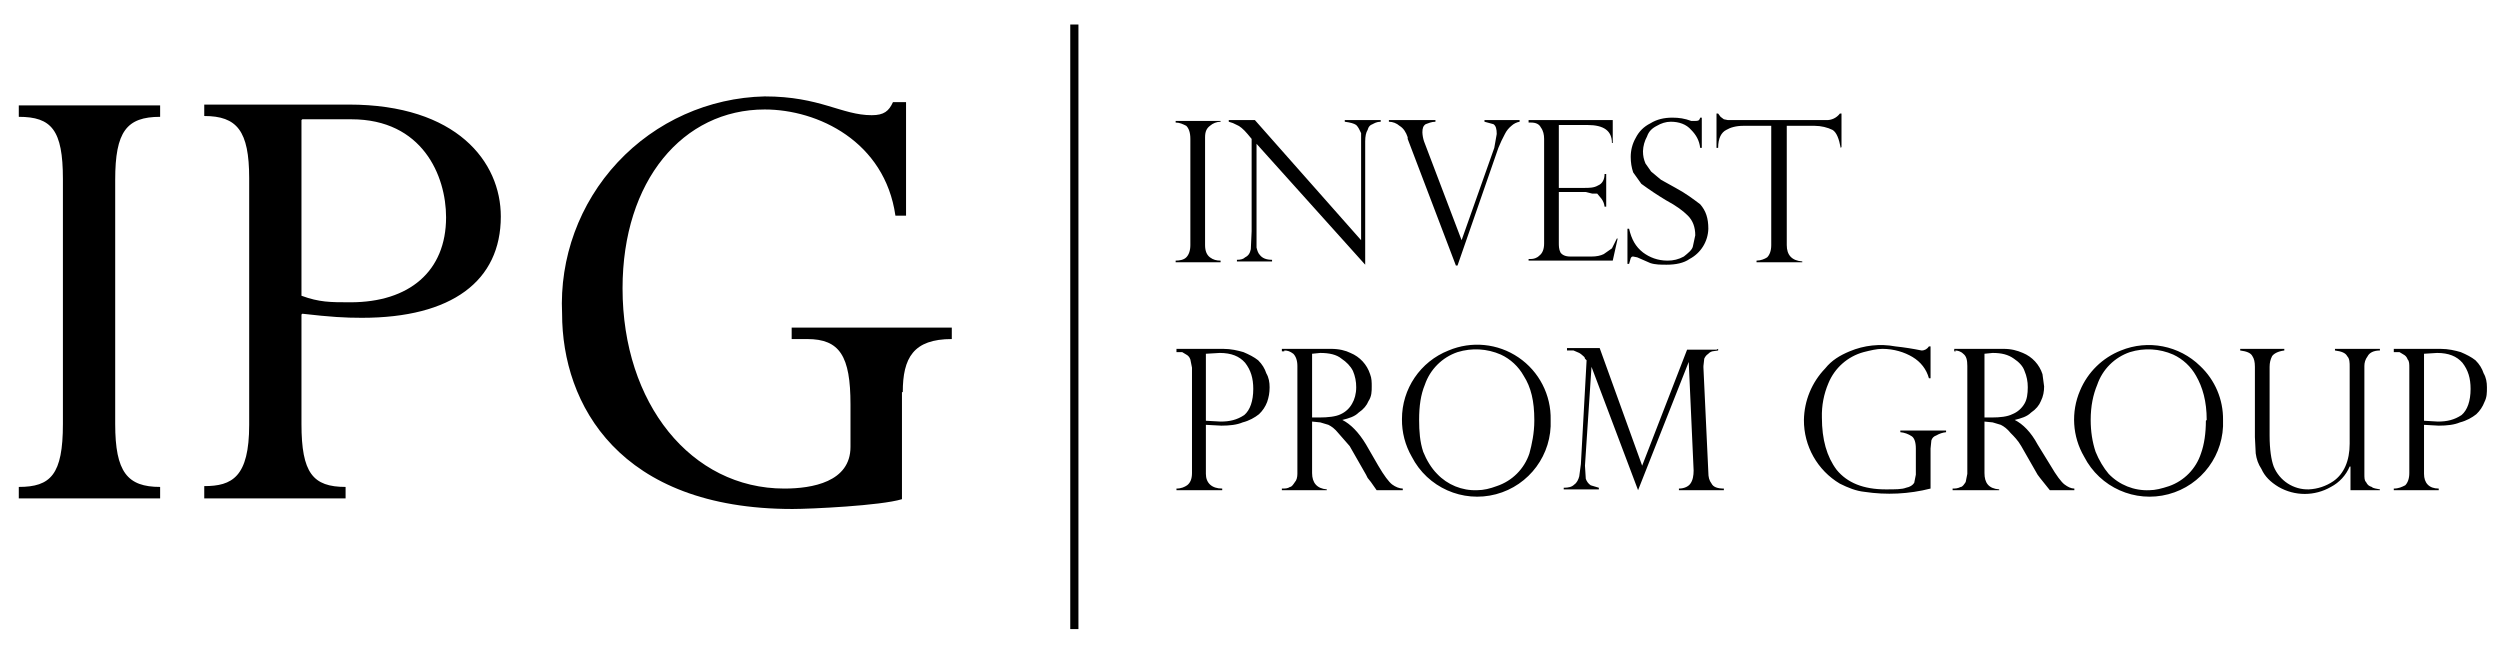
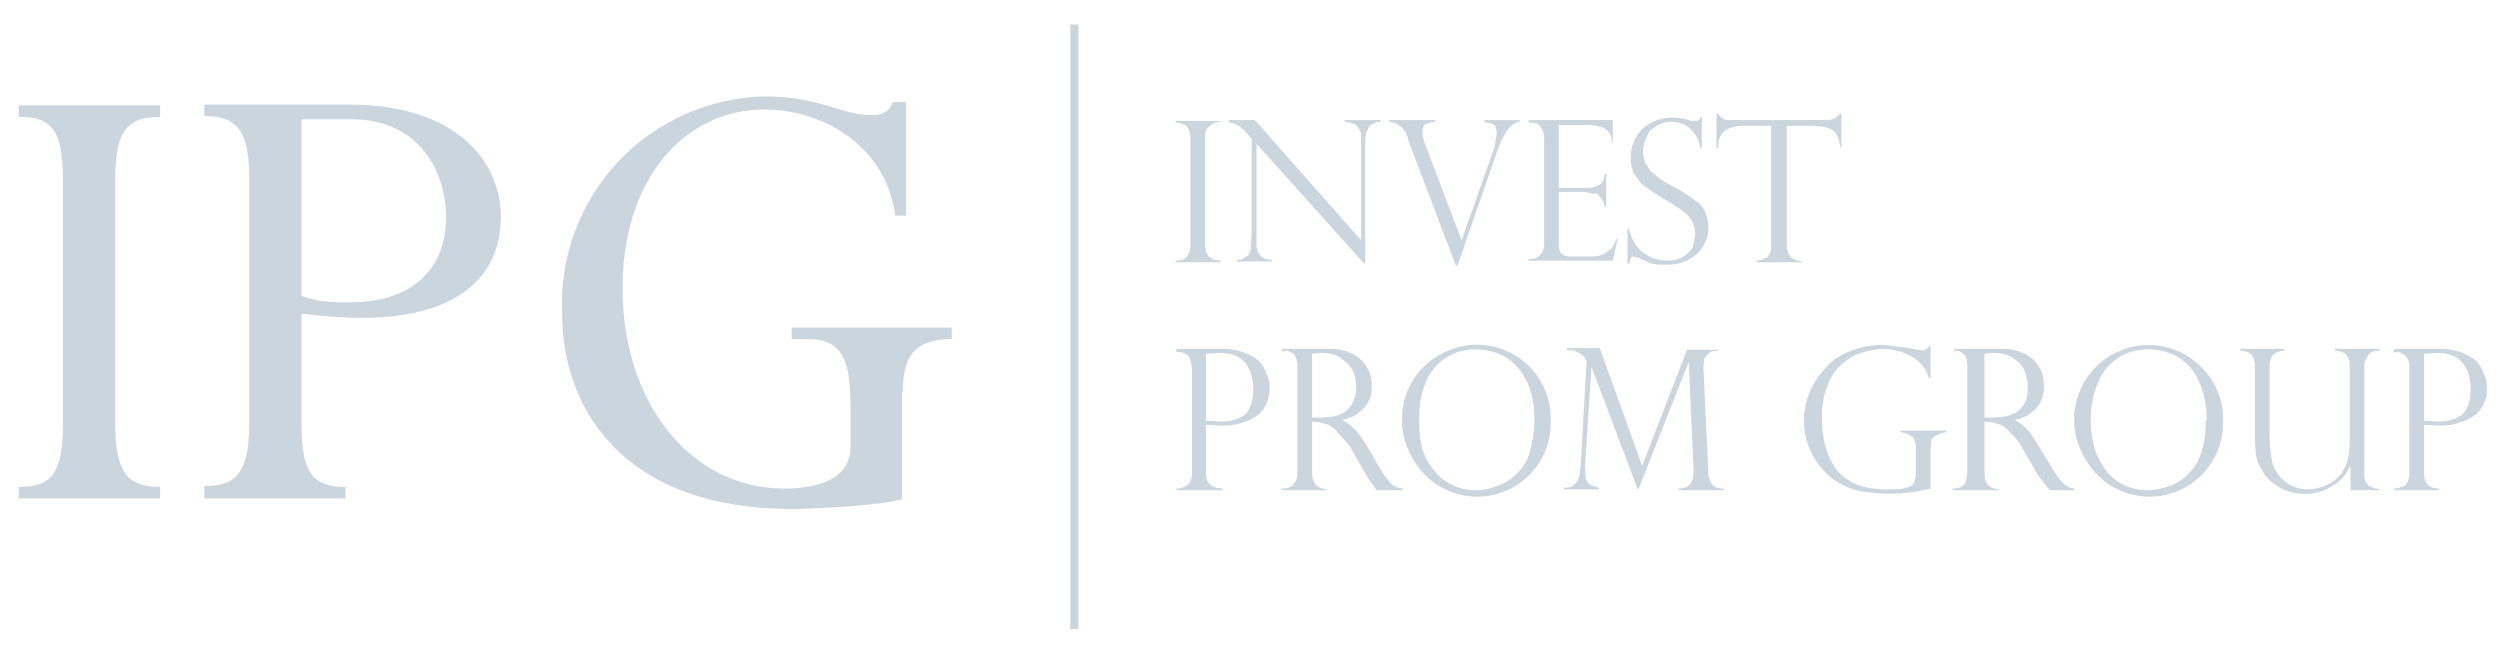
- <svg xmlns="http://www.w3.org/2000/svg" width="306" height="80" fill="none">
-   <path d="M14.1 22c0-5.9 1.4-7.7 5.5-7.7v-1.4H2.3v1.4c4 0 5.4 1.6 5.4 7.6v30c0 6.2-1.5 7.7-5.4 7.7V61h17.3v-1.4c-4 0-5.5-1.8-5.5-7.7V22ZM37 38.4c3.5.4 5.2.5 7.3.5 11 0 17-4.5 17-12.4 0-6.7-5.4-13.7-18.6-13.7H25v1.4c4 0 5.5 1.8 5.5 7.6v30.2c0 6.4-2.1 7.5-5.5 7.5V61h17.3v-1.4c-4 0-5.4-1.7-5.4-7.7V38.5Zm0-23.8h6c8.7 0 11.6 6.9 11.6 12 0 6.6-4.5 10.4-11.7 10.4-2.5 0-3.8 0-6-.8V14.7Zm73.5 33.4c0-4.2 1.3-6.5 6-6.5v-1.4H96.9v1.4h1.9c4 0 5.3 2.1 5.3 8v5.2c0 4.3-4.7 5.1-8.1 5.1-11.4 0-19.8-10.4-19.8-24.5 0-13.2 7.4-21.9 17.4-21.9 6.5 0 14.7 3.9 16 13h1.3V12.5h-1.6c-.5 1.1-1.1 1.6-2.6 1.6-3.7 0-6.3-2.3-13.1-2.3a25.4 25.4 0 0 0-24.8 26.6c0 11.1 7 23.9 28.2 23.9 2.2 0 10.8-.4 13.4-1.2V48Z" fill="#000" />
-   <path stroke="#000" d="M131.5 3v74" />
-   <path d="M149.4 14.7v.2a2 2 0 0 0-1.3.5c-.4.3-.6.7-.6 1.4V30c0 .7.2 1.2.6 1.5.4.3.8.4 1.3.4v.2h-5.5v-.2c.5 0 1-.1 1.3-.4.3-.3.5-.8.5-1.5V17c0-.8-.2-1.3-.5-1.6-.4-.2-.8-.4-1.3-.4v-.2h5.5Zm19.6 0v.2c-.5 0-.8.2-1 .3-.3.1-.5.3-.6.7-.2.3-.3.8-.3 1.4v15.1l-13.3-14.8v12.7c.1.4.2.7.4.9.3.4.8.6 1.5.6v.2h-4.3v-.2c.5 0 .8-.1 1-.3.4-.2.6-.5.7-1l.1-2.2V17l-.5-.6c-.5-.6-1-1-1.3-1.1a4 4 0 0 0-1-.4v-.2h3.2l13 14.7V16.3c-.2-.4-.3-.7-.6-1-.3-.2-.7-.3-1.4-.4v-.2h4.4Zm17 0v.2a2 2 0 0 0-1 .5 3 3 0 0 0-.8 1 16.7 16.7 0 0 0-.8 1.7l-5 14.4h-.2L172.3 17v-.2c-.2-.6-.5-1.1-1-1.4a2 2 0 0 0-1.3-.5v-.2h5.7v.2c-.5 0-.9.2-1.2.3-.3.2-.4.5-.4 1a4.1 4.1 0 0 0 .2 1.1l4.6 12.1 4-11.3.3-1.7c0-.6-.1-1-.4-1.2l-1.1-.3v-.2h4.3Zm1.1.2v-.2h10.3v2.8h-.1c0-1.5-1-2.2-3-2.2h-3.5V23h3.1c.6 0 1.2 0 1.7-.3.5-.2.8-.7.8-1.4h.2v4h-.2a2 2 0 0 0-.4-1l-.5-.6h-.6l-.8-.2h-3.3v6.2c0 .4 0 .8.2 1.2.2.3.6.5 1.2.5h2.6c.6 0 1.1-.1 1.5-.3l1-.7.6-1.2h.1l-.6 2.7h-10.3v-.2h.3c.3 0 .7-.1 1-.4.4-.3.6-.8.6-1.5V17c0-.5-.1-1-.4-1.4-.2-.4-.6-.6-1.2-.6h-.3Zm21.2 3.2h-.2c-.1-.9-.5-1.6-1.1-2.2-.6-.7-1.5-1-2.5-1-.6 0-1.2.2-1.7.5-.6.3-1 .7-1.2 1.3a4 4 0 0 0-.5 1.8c0 .6.1 1 .3 1.5l.7 1 1.2 1 1.8 1c1.3.7 2.2 1.4 3 2 .7.8 1 1.7 1 3a4.3 4.3 0 0 1-2.3 3.7c-.7.5-1.7.7-2.8.7-.7 0-1.4 0-2-.2l-1.6-.7-.5-.1c-.1 0-.2 0-.3.2l-.2.7h-.2V28h.2c.3 1.3.8 2.2 1.7 2.9.8.6 1.8 1 3 1a4 4 0 0 0 2-.5c.5-.4 1-.8 1.1-1.2l.3-1.4c0-1-.3-1.8-.9-2.4-.6-.6-1.4-1.2-2.7-1.9a39.2 39.2 0 0 1-3-2l-1-1.4c-.2-.6-.3-1.2-.3-1.9 0-.8.2-1.6.6-2.3.4-.8 1-1.4 1.8-1.8.8-.5 1.7-.7 2.7-.7.8 0 1.5.1 2.3.4h.5c.3 0 .5 0 .6-.4h.2V18Zm17 0c-.2-1.1-.5-1.9-1-2.2-.6-.3-1.4-.5-2.2-.5h-3.4V30c0 1.2.6 1.9 1.9 2v.1H215v-.2c.5 0 1-.2 1.3-.4.3-.3.5-.8.5-1.5V15.4h-3.4c-.9 0-1.6.2-2.1.5-.6.3-1 1-1 2.2h-.2v-4.2h.2l.3.4.4.3.5.1H223.5a2 2 0 0 0 1.7-.8h.2V18ZM144 42.9v-.2h5.7c1 0 1.8.2 2.5.4.7.3 1.3.6 1.8 1 .5.5.8 1 1 1.6.3.5.4 1.1.4 1.7 0 .7-.1 1.2-.3 1.8a4 4 0 0 1-1 1.5c-.5.4-1.2.8-2 1-.7.3-1.6.4-2.6.4l-1.9-.1v6c0 1.1.7 1.8 2 1.8v.2h-5.6v-.2c.6 0 1-.2 1.3-.4.4-.3.6-.8.6-1.5V45l-.2-1c-.1-.3-.3-.5-.5-.6l-.5-.3h-.7Zm3.6.4v8.2l1.8.1c1.1 0 2-.2 2.9-.8.7-.6 1.1-1.7 1.1-3.2 0-1.3-.3-2.3-1-3.2-.7-.8-1.7-1.2-3.1-1.2l-1.7.1Zm9.6-.3h-.3v-.3h6c1 0 1.8.2 2.4.5a4.2 4.2 0 0 1 2.4 2.6c.2.5.2 1 .2 1.5 0 .6 0 1.2-.4 1.8-.2.5-.6 1-1.2 1.4-.5.5-1.2.7-2 .9 1 .5 2 1.5 2.9 3l1.5 2.6c.7 1.2 1.3 2 1.7 2.3.4.3.9.5 1.3.5v.2h-3.2a75.8 75.8 0 0 1-.7-1l-.4-.5-.2-.4-2-3.5-1.4-1.6c-.4-.5-.8-.8-1.2-1l-1-.3-1-.1v6.3c0 1.2.6 1.9 1.8 2v.1h-5.5v-.2c.4 0 .7 0 1-.2.2 0 .4-.3.6-.6.2-.2.3-.6.3-1V44.8c0-.7-.2-1.2-.5-1.5-.4-.3-.7-.4-1.1-.4Zm3.3 8.1h1c1 0 2-.1 2.6-.4a3 3 0 0 0 1.4-1.3c.3-.5.5-1.2.5-2a5 5 0 0 0-.4-2c-.3-.6-.8-1.1-1.4-1.5-.6-.5-1.5-.7-2.6-.7l-1 .1v7.8Zm29.3.3a9 9 0 0 1-17 4.5 9 9 0 0 1-1.2-4.6 9 9 0 0 1 5.7-8.4 9 9 0 0 1 12.5 8.5Zm-2 0c0-2.3-.4-4-1.3-5.4a6.2 6.2 0 0 0-2.8-2.6 7.6 7.6 0 0 0-5.3-.3 6.4 6.4 0 0 0-4 4c-.5 1.2-.7 2.6-.7 4.3 0 1.4.1 2.7.5 3.9.4 1 1 2 1.7 2.7a6.4 6.4 0 0 0 4.9 2c.8 0 1.6-.2 2.4-.5a6.3 6.3 0 0 0 4-4c.3-1.1.6-2.5.6-4Zm22.5-8.7v.2a8 8 0 0 0-.7.1 1 1 0 0 0-.5.3c-.3.2-.4.4-.5.6l-.1.9v.2l.6 12.8c0 .6.1 1 .4 1.4.2.4.7.6 1.5.6v.2h-5.5v-.2c.7 0 1.2-.3 1.4-.6.3-.4.4-1 .4-1.6l-.6-13.3-6.2 15.7-5.7-15.1L194 57l.1 1.6c.1.3.3.6.6.8l1 .3v.2h-4.3v-.2c.6 0 1-.1 1.3-.4.3-.2.5-.6.6-1l.2-1.5.7-12.7-.2-.2c0-.2-.2-.3-.3-.4a2 2 0 0 0-.4-.3l-.7-.3h-.8v-.3h4L201 57l5.5-14.2h3.6Zm26 3.6h-.2c-.3-1.1-1-2-2-2.6-1-.6-2.3-1-3.7-1-.7 0-1.5.2-2.3.4a6.5 6.5 0 0 0-4.3 3.8 10 10 0 0 0-.8 4.2c0 2.7.6 4.8 1.8 6.4 1.3 1.6 3.3 2.4 6 2.4 1.2 0 2 0 2.5-.2.5-.1.8-.3 1-.6l.2-1v-3.2c0-.8-.2-1.3-.5-1.5a3 3 0 0 0-1.4-.5v-.2h5.6v.2a3 3 0 0 0-1.2.4c-.3.1-.5.3-.6.6l-.1 1v4.9a20.4 20.4 0 0 1-8.1.4c-1-.1-2-.5-3-1a9 9 0 0 1-4.4-7.8 9.3 9.3 0 0 1 2.6-6.3c.8-1 1.8-1.6 3-2.1a9.8 9.8 0 0 1 5.6-.6 33.2 33.2 0 0 1 3.2.5c.4 0 .7-.2.9-.5h.2v4Zm3.1-3.3h-.2v-.3h6c1 0 1.7.2 2.4.5a4.2 4.2 0 0 1 2.4 2.6l.2 1.5c0 .6-.1 1.2-.4 1.8-.2.5-.6 1-1.2 1.4-.5.5-1.2.7-2 .9 1 .5 2 1.5 2.8 3L251 57c.7 1.2 1.3 2 1.7 2.3.4.3.8.5 1.2.5v.2h-3a39 39 0 0 1-.8-1l-.4-.5-.3-.4-2-3.5c-.4-.7-.9-1.2-1.3-1.6-.4-.5-.8-.8-1.2-1l-1-.3-1-.1v6.3c0 1.2.5 1.9 1.8 2v.1H239v-.2c.3 0 .6 0 1-.2.2 0 .4-.3.6-.6l.2-1V44.8c0-.7-.1-1.2-.5-1.5-.3-.3-.7-.4-1-.4Zm3.4 8.1h1c1 0 1.9-.1 2.5-.4a3 3 0 0 0 1.5-1.3c.3-.5.4-1.2.4-2a5 5 0 0 0-.4-2c-.2-.6-.7-1.1-1.3-1.5-.7-.5-1.5-.7-2.6-.7l-1 .1v7.8Zm29.3.3a9 9 0 0 1-17 4.5 9 9 0 0 1-.5-8.1 9 9 0 0 1 5-4.9 9 9 0 0 1 9.7 1.9 8.9 8.9 0 0 1 2.8 6.6Zm-2 0c0-2.3-.5-4-1.3-5.4a6.2 6.2 0 0 0-2.8-2.6 7.6 7.6 0 0 0-5.3-.3 6.4 6.4 0 0 0-4 4c-.5 1.2-.8 2.6-.8 4.3 0 1.4.2 2.7.6 3.9.4 1 1 2 1.6 2.7a6.5 6.5 0 0 0 5 2c.7 0 1.5-.2 2.4-.5a6.3 6.3 0 0 0 3.9-4c.4-1.1.6-2.5.6-4Zm21.2 8.6h-3.6v-2.9h-.1a5 5 0 0 1-2.3 2.5 6.4 6.4 0 0 1-6.4 0c-1-.6-1.7-1.3-2.1-2.2-.4-.6-.6-1.2-.7-1.9l-.1-2v-8.6c0-.6-.1-1-.3-1.3-.2-.4-.7-.6-1.5-.7v-.2h5.4v.2c-.8.1-1.3.4-1.5.7-.2.4-.3.8-.3 1.3v8.4c0 1.7.2 3 .5 3.8a4.5 4.5 0 0 0 4.3 2.8 5.8 5.8 0 0 0 3-1c1.3-.9 2-2.5 2-4.6v-9.4c0-.5 0-1-.3-1.3-.2-.4-.7-.6-1.5-.7v-.2h5.5v.2c-.8 0-1.3.3-1.5.7-.3.4-.4.8-.4 1.2V58c0 .5 0 .8.2 1 .2.4.4.5.7.6.2.2.6.2 1 .3v.2Zm1.7-17v-.3h5.7c1 0 1.8.2 2.5.4.7.3 1.3.6 1.8 1 .5.5.8 1 1 1.6.3.5.4 1.1.4 1.7 0 .7 0 1.2-.3 1.8a4 4 0 0 1-1 1.5c-.5.4-1.2.8-2 1-.7.3-1.6.4-2.6.4l-1.8-.1v6c0 1.1.6 1.8 1.8 1.8v.2H293v-.2c.6 0 1-.2 1.4-.4.3-.3.5-.8.5-1.5V45c0-.4 0-.8-.2-1-.1-.3-.3-.5-.5-.6l-.5-.3h-.7Zm3.7.3v8.2l1.7.1c1.1 0 2-.2 2.9-.8.7-.6 1.1-1.7 1.1-3.2 0-1.3-.3-2.3-1-3.2-.7-.8-1.7-1.2-3.1-1.2l-1.6.1Z" fill="#000" />
+ <svg xmlns="http://www.w3.org/2000/svg" width="306" height="80" viewBox="0 0 306 80" fill="none">
+   <path d="M14.1 22C14.1 16.1 15.5 14.3 19.6 14.3V12.9H2.3V14.3C6.3 14.3 7.7 15.9 7.7 21.9V51.9C7.7 58.1 6.2 59.6 2.3 59.6V61H19.6V59.6C15.6 59.6 14.1 57.8 14.1 51.9V22V22ZM37 38.4C40.5 38.8 42.2 38.9 44.3 38.9C55.3 38.9 61.3 34.4 61.3 26.5C61.3 19.8 55.9 12.8 42.7 12.8H25V14.2C29 14.2 30.5 16 30.5 21.8V52C30.5 58.4 28.4 59.5 25 59.5V61H42.3V59.6C38.3 59.6 36.9 57.9 36.9 51.9V38.5L37 38.4ZM37 14.6H43C51.7 14.6 54.6 21.5 54.6 26.6C54.6 33.2 50.1 37 42.9 37C40.4 37 39.1 37 36.9 36.2V14.7L37 14.6ZM110.5 48C110.5 43.8 111.8 41.5 116.5 41.5V40.1H96.9V41.5H98.8C102.8 41.5 104.1 43.6 104.1 49.5V54.7C104.1 59 99.4 59.8 96 59.8C84.6 59.8 76.2 49.4 76.2 35.3C76.2 22.1 83.6 13.4 93.6 13.4C100.1 13.4 108.3 17.3 109.6 26.4H110.9V12.5H109.3C108.8 13.6 108.2 14.1 106.7 14.1C103 14.1 100.4 11.8 93.6 11.8C90.212 11.876 86.873 12.63 83.781 14.016C80.688 15.403 77.904 17.394 75.593 19.873C73.282 22.352 71.49 25.268 70.324 28.45C69.157 31.632 68.639 35.015 68.8 38.4C68.8 49.5 75.8 62.3 97 62.3C99.2 62.3 107.8 61.9 110.4 61.1V48H110.5Z" fill="#CAD5DD" />
+   <path d="M131.5 3V77" stroke="#CAD5DD" />
+   <path d="M149.4 14.7V14.9C148.921 14.905 148.459 15.083 148.1 15.4C147.7 15.7 147.5 16.1 147.5 16.8V30C147.5 30.7 147.7 31.2 148.1 31.5C148.5 31.8 148.9 31.9 149.4 31.9V32.1H143.9V31.9C144.4 31.9 144.9 31.8 145.2 31.5C145.5 31.2 145.7 30.7 145.7 30V17C145.7 16.2 145.5 15.7 145.2 15.4C144.8 15.2 144.4 15 143.9 15V14.8H149.4V14.7ZM169 14.7V14.9C168.5 14.9 168.2 15.1 168 15.2C167.7 15.3 167.5 15.5 167.4 15.9C167.2 16.2 167.1 16.7 167.1 17.3V32.4L153.8 17.6V30.3C153.9 30.7 154 31 154.2 31.2C154.5 31.6 155 31.8 155.7 31.8V32H151.4V31.8C151.9 31.8 152.2 31.7 152.4 31.5C152.8 31.3 153 31 153.1 30.5L153.2 28.3V17L152.7 16.4C152.2 15.8 151.7 15.4 151.4 15.3C151.086 15.122 150.75 14.988 150.4 14.9V14.7H153.6L166.6 29.4V16.3C166.4 15.9 166.3 15.6 166 15.3C165.7 15.1 165.3 15 164.6 14.9V14.7H169V14.7ZM186 14.7V14.9C185.626 14.968 185.279 15.142 185 15.4C184.664 15.672 184.391 16.013 184.2 16.4C183.902 16.951 183.634 17.519 183.4 18.1L178.4 32.5H178.2L172.3 17V16.8C172.1 16.2 171.8 15.7 171.3 15.4C170.94 15.083 170.479 14.905 170 14.9V14.7H175.7V14.9C175.2 14.9 174.8 15.1 174.5 15.2C174.2 15.4 174.1 15.7 174.1 16.2C174.116 16.574 174.183 16.944 174.3 17.3L178.9 29.4L182.9 18.1L183.2 16.4C183.2 15.8 183.1 15.4 182.8 15.2L181.7 14.9V14.7H186V14.7ZM187.1 14.9V14.7H197.4V17.5H197.3C197.3 16 196.3 15.3 194.3 15.3H190.8V23H193.9C194.5 23 195.1 23 195.6 22.7C196.1 22.5 196.4 22 196.4 21.3H196.6V25.3H196.4C196.361 24.936 196.222 24.59 196 24.3L195.5 23.7H194.9L194.1 23.5H190.8V29.7C190.8 30.1 190.8 30.5 191 30.9C191.2 31.2 191.6 31.4 192.2 31.4H194.8C195.4 31.4 195.9 31.3 196.3 31.1L197.3 30.4L197.9 29.2H198L197.4 31.9H187.1V31.7H187.4C187.7 31.7 188.1 31.6 188.4 31.3C188.8 31 189 30.5 189 29.8V17C189 16.5 188.9 16 188.6 15.6C188.4 15.2 188 15 187.4 15H187.1V14.9ZM208.3 18.1H208.1C208 17.2 207.6 16.5 207 15.9C206.4 15.2 205.5 14.9 204.5 14.9C203.9 14.9 203.3 15.1 202.8 15.4C202.2 15.7 201.8 16.1 201.6 16.7C201.294 17.252 201.122 17.869 201.1 18.5C201.1 19.1 201.2 19.5 201.4 20L202.1 21L203.3 22L205.1 23C206.4 23.7 207.3 24.4 208.1 25C208.8 25.8 209.1 26.7 209.1 28C209.081 28.766 208.858 29.512 208.453 30.163C208.049 30.813 207.478 31.344 206.8 31.7C206.1 32.2 205.1 32.4 204 32.4C203.3 32.4 202.6 32.4 202 32.2L200.4 31.5L199.9 31.4C199.8 31.4 199.7 31.4 199.6 31.6L199.4 32.3H199.2V28H199.4C199.7 29.3 200.2 30.2 201.1 30.9C201.9 31.5 202.9 31.9 204.1 31.9C204.799 31.911 205.488 31.738 206.1 31.4C206.6 31 207.1 30.6 207.2 30.2L207.5 28.8C207.5 27.8 207.2 27 206.6 26.4C206 25.8 205.2 25.2 203.9 24.5C202.87 23.88 201.869 23.212 200.9 22.5L199.9 21.1C199.7 20.5 199.6 19.9 199.6 19.2C199.6 18.4 199.8 17.6 200.2 16.9C200.6 16.1 201.2 15.5 202 15.1C202.8 14.6 203.7 14.4 204.7 14.4C205.5 14.4 206.2 14.5 207 14.8H207.5C207.8 14.8 208 14.8 208.1 14.4H208.3V18V18.1ZM225.3 18.1C225.1 17 224.8 16.2 224.3 15.9C223.7 15.6 222.9 15.4 222.1 15.4H218.7V30C218.7 31.2 219.3 31.9 220.6 32V32.1H215V31.9C215.5 31.9 216 31.7 216.3 31.5C216.6 31.2 216.8 30.7 216.8 30V15.4H213.4C212.5 15.4 211.8 15.6 211.3 15.9C210.7 16.2 210.3 16.9 210.3 18.1H210.1V13.9H210.3L210.6 14.3L211 14.6L211.5 14.7H223.5C223.827 14.716 224.153 14.651 224.45 14.512C224.746 14.373 225.004 14.162 225.2 13.9H225.4V18L225.3 18.1ZM144 42.9V42.7H149.7C150.7 42.7 151.5 42.9 152.2 43.1C152.9 43.4 153.5 43.7 154 44.1C154.5 44.6 154.8 45.1 155 45.7C155.3 46.2 155.4 46.8 155.4 47.4C155.4 48.1 155.3 48.6 155.1 49.2C154.885 49.77 154.543 50.282 154.1 50.7C153.6 51.1 152.9 51.5 152.1 51.7C151.4 52 150.5 52.1 149.5 52.1L147.6 52V58C147.6 59.1 148.3 59.8 149.6 59.8V60H144V59.8C144.6 59.8 145 59.6 145.3 59.4C145.7 59.1 145.9 58.6 145.9 57.9V45L145.7 44C145.6 43.7 145.4 43.5 145.2 43.4L144.7 43.1H144V42.9ZM147.6 43.3V51.5L149.4 51.6C150.5 51.6 151.4 51.4 152.3 50.8C153 50.2 153.4 49.1 153.4 47.6C153.4 46.3 153.1 45.3 152.4 44.4C151.7 43.6 150.7 43.2 149.3 43.2L147.6 43.3V43.3ZM157.2 43H156.9V42.7H162.9C163.9 42.7 164.7 42.9 165.3 43.2C165.865 43.433 166.373 43.786 166.787 44.235C167.202 44.684 167.513 45.218 167.7 45.8C167.9 46.3 167.9 46.8 167.9 47.3C167.9 47.9 167.9 48.5 167.5 49.1C167.3 49.6 166.9 50.1 166.3 50.5C165.8 51 165.1 51.2 164.3 51.4C165.3 51.9 166.3 52.9 167.2 54.4L168.7 57C169.4 58.2 170 59 170.4 59.3C170.8 59.6 171.3 59.8 171.7 59.8V60H168.5C168.264 59.669 168.031 59.335 167.8 59L167.4 58.5L167.2 58.1L165.2 54.6L163.8 53C163.4 52.5 163 52.2 162.6 52L161.6 51.7L160.6 51.6V57.9C160.6 59.1 161.2 59.8 162.4 59.9V60H156.9V59.8C157.3 59.8 157.6 59.8 157.9 59.6C158.1 59.6 158.3 59.3 158.5 59C158.7 58.8 158.8 58.4 158.8 58V44.8C158.8 44.1 158.6 43.6 158.3 43.3C157.9 43 157.6 42.9 157.2 42.9V43ZM160.5 51.1H161.5C162.5 51.1 163.5 51 164.1 50.7C164.696 50.431 165.187 49.974 165.5 49.4C165.8 48.9 166 48.2 166 47.4C166.005 46.713 165.869 46.032 165.6 45.4C165.3 44.8 164.8 44.3 164.2 43.9C163.6 43.4 162.7 43.2 161.6 43.2L160.6 43.3V51.1H160.5ZM189.8 51.4C189.89 53.451 189.275 55.472 188.059 57.126C186.842 58.78 185.097 59.968 183.112 60.494C181.127 61.019 179.022 60.85 177.146 60.015C175.27 59.179 173.737 57.727 172.8 55.9C171.995 54.502 171.58 52.913 171.6 51.3C171.595 49.489 172.136 47.718 173.153 46.22C174.17 44.721 175.615 43.564 177.3 42.9C178.685 42.315 180.194 42.086 181.689 42.234C183.185 42.382 184.62 42.903 185.863 43.748C187.106 44.593 188.118 45.736 188.805 47.073C189.493 48.41 189.835 49.897 189.8 51.4ZM187.8 51.4C187.8 49.1 187.4 47.4 186.5 46C185.864 44.86 184.884 43.95 183.7 43.4C182.027 42.666 180.145 42.56 178.4 43.1C177.471 43.416 176.628 43.94 175.934 44.634C175.24 45.328 174.716 46.171 174.4 47.1C173.9 48.3 173.7 49.7 173.7 51.4C173.7 52.8 173.8 54.1 174.2 55.3C174.6 56.3 175.2 57.3 175.9 58C176.527 58.663 177.288 59.185 178.133 59.53C178.979 59.875 179.888 60.035 180.8 60C181.6 60 182.4 59.8 183.2 59.5C184.132 59.191 184.98 58.669 185.674 57.974C186.369 57.28 186.891 56.432 187.2 55.5C187.5 54.4 187.8 53 187.8 51.5V51.4ZM210.3 42.7V42.9C210.065 42.923 209.832 42.956 209.6 43C209.407 43.048 209.233 43.153 209.1 43.3C208.8 43.5 208.7 43.7 208.6 43.9L208.5 44.8V45L209.1 57.8C209.1 58.4 209.2 58.8 209.5 59.2C209.7 59.6 210.2 59.8 211 59.8V60H205.5V59.8C206.2 59.8 206.7 59.5 206.9 59.2C207.2 58.8 207.3 58.2 207.3 57.6L206.7 44.3L200.5 60L194.8 44.9L194 57L194.1 58.6C194.2 58.9 194.4 59.2 194.7 59.4L195.7 59.7V59.9H191.4V59.7C192 59.7 192.4 59.6 192.7 59.3C193 59.1 193.2 58.7 193.3 58.3L193.5 56.8L194.2 44.1L194 43.9C194 43.7 193.8 43.6 193.7 43.5C193.58 43.384 193.445 43.283 193.3 43.2L192.6 42.9H191.8V42.6H195.8L201 57L206.5 42.8H210.1L210.3 42.7ZM236.3 46.3H236.1C235.8 45.2 235.1 44.3 234.1 43.7C233.1 43.1 231.8 42.7 230.4 42.7C229.7 42.7 228.9 42.9 228.1 43.1C227.14 43.362 226.253 43.841 225.508 44.5C224.762 45.158 224.178 45.98 223.8 46.9C223.234 48.226 222.961 49.659 223 51.1C223 53.8 223.6 55.9 224.8 57.5C226.1 59.1 228.1 59.9 230.8 59.9C232 59.9 232.8 59.9 233.3 59.7C233.8 59.6 234.1 59.4 234.3 59.1L234.5 58.1V54.9C234.5 54.1 234.3 53.6 234 53.4C233.583 53.118 233.101 52.947 232.6 52.9V52.7H238.2V52.9C237.776 52.946 237.367 53.083 237 53.3C236.7 53.4 236.5 53.6 236.4 53.9L236.3 54.9V59.8C233.654 60.474 230.899 60.61 228.2 60.2C227.2 60.1 226.2 59.7 225.2 59.2C223.849 58.397 222.733 57.254 221.961 55.886C221.189 54.518 220.789 52.971 220.8 51.4C220.838 49.047 221.767 46.795 223.4 45.1C224.2 44.1 225.2 43.5 226.4 43C228.168 42.256 230.115 42.048 232 42.4C233.074 42.514 234.142 42.681 235.2 42.9C235.6 42.9 235.9 42.7 236.1 42.4H236.3V46.4V46.3ZM239.4 43H239.2V42.7H245.2C246.2 42.7 246.9 42.9 247.6 43.2C248.165 43.433 248.673 43.786 249.087 44.235C249.502 44.684 249.813 45.218 250 45.8L250.2 47.3C250.2 47.9 250.1 48.5 249.8 49.1C249.6 49.6 249.2 50.1 248.6 50.5C248.1 51 247.4 51.2 246.6 51.4C247.6 51.9 248.6 52.9 249.4 54.4L251 57C251.7 58.2 252.3 59 252.7 59.3C253.1 59.6 253.5 59.8 253.9 59.8V60H250.9C250.628 59.671 250.361 59.338 250.1 59L249.7 58.5L249.4 58.1L247.4 54.6C247 53.9 246.5 53.4 246.1 53C245.7 52.5 245.3 52.2 244.9 52L243.9 51.7L242.9 51.6V57.9C242.9 59.1 243.4 59.8 244.7 59.9V60H239V59.8C239.3 59.8 239.6 59.8 240 59.6C240.2 59.6 240.4 59.3 240.6 59L240.8 58V44.8C240.8 44.1 240.7 43.6 240.3 43.3C240 43 239.6 42.9 239.3 42.9L239.4 43ZM242.8 51.1H243.8C244.8 51.1 245.7 51 246.3 50.7C246.933 50.449 247.462 49.991 247.8 49.4C248.1 48.9 248.2 48.2 248.2 47.4C248.205 46.713 248.069 46.032 247.8 45.4C247.6 44.8 247.1 44.3 246.5 43.9C245.8 43.4 245 43.2 243.9 43.2L242.9 43.3V51.1H242.8ZM272.1 51.4C272.19 53.451 271.575 55.472 270.359 57.126C269.142 58.78 267.397 59.968 265.412 60.494C263.427 61.019 261.322 60.85 259.446 60.015C257.57 59.179 256.037 57.727 255.1 55.9C254.388 54.683 253.972 53.316 253.885 51.91C253.798 50.502 254.043 49.095 254.6 47.8C255.064 46.691 255.745 45.685 256.604 44.844C257.463 44.002 258.481 43.341 259.6 42.9C261.226 42.236 263.01 42.062 264.734 42.399C266.458 42.737 268.045 43.571 269.3 44.8C270.199 45.646 270.912 46.669 271.394 47.806C271.876 48.942 272.116 50.166 272.1 51.4V51.4ZM270.1 51.4C270.1 49.1 269.6 47.4 268.8 46C268.164 44.86 267.184 43.95 266 43.4C264.327 42.666 262.445 42.56 260.7 43.1C259.771 43.416 258.928 43.94 258.234 44.634C257.54 45.328 257.016 46.171 256.7 47.1C256.2 48.3 255.9 49.7 255.9 51.4C255.9 52.8 256.1 54.1 256.5 55.3C256.9 56.3 257.5 57.3 258.1 58C258.742 58.671 259.521 59.197 260.383 59.542C261.246 59.887 262.172 60.043 263.1 60C263.8 60 264.6 59.8 265.5 59.5C266.414 59.178 267.241 58.65 267.918 57.956C268.594 57.262 269.101 56.422 269.4 55.5C269.8 54.4 270 53 270 51.5L270.1 51.4ZM291.3 60H287.7V57.1H287.6C287.149 58.176 286.335 59.06 285.3 59.6C284.327 60.162 283.223 60.457 282.1 60.457C280.976 60.457 279.873 60.162 278.9 59.6C277.9 59 277.2 58.3 276.8 57.4C276.4 56.8 276.2 56.2 276.1 55.5L276 53.5V44.9C276 44.3 275.9 43.9 275.7 43.6C275.5 43.2 275 43 274.2 42.9V42.7H279.6V42.9C278.8 43 278.3 43.3 278.1 43.6C277.9 44 277.8 44.4 277.8 44.9V53.3C277.8 55 278 56.3 278.3 57.1C278.646 57.949 279.243 58.672 280.012 59.173C280.78 59.673 281.683 59.927 282.6 59.9C283.673 59.851 284.712 59.505 285.6 58.9C286.9 58 287.6 56.4 287.6 54.3V44.9C287.6 44.4 287.6 43.9 287.3 43.6C287.1 43.2 286.6 43 285.8 42.9V42.7H291.3V42.9C290.5 42.9 290 43.2 289.8 43.6C289.5 44 289.4 44.4 289.4 44.8V58C289.4 58.5 289.4 58.8 289.6 59C289.8 59.4 290 59.5 290.3 59.6C290.5 59.8 290.9 59.8 291.3 59.9V60.1V60ZM293 43V42.7H298.7C299.7 42.7 300.5 42.9 301.2 43.1C301.9 43.4 302.5 43.7 303 44.1C303.5 44.6 303.8 45.1 304 45.7C304.3 46.2 304.4 46.8 304.4 47.4C304.4 48.1 304.4 48.6 304.1 49.2C303.885 49.77 303.543 50.282 303.1 50.7C302.6 51.1 301.9 51.5 301.1 51.7C300.4 52 299.5 52.1 298.5 52.1L296.7 52V58C296.7 59.1 297.3 59.8 298.5 59.8V60H293V59.8C293.6 59.8 294 59.6 294.4 59.4C294.7 59.1 294.9 58.6 294.9 57.9V45C294.9 44.6 294.9 44.2 294.7 44C294.6 43.7 294.4 43.5 294.2 43.4L293.7 43.1H293V43ZM296.7 43.3V51.5L298.4 51.6C299.5 51.6 300.4 51.4 301.3 50.8C302 50.2 302.4 49.1 302.4 47.6C302.4 46.3 302.1 45.3 301.4 44.4C300.7 43.6 299.7 43.2 298.3 43.2L296.7 43.3V43.3Z" fill="#CAD5DD" />
</svg>
